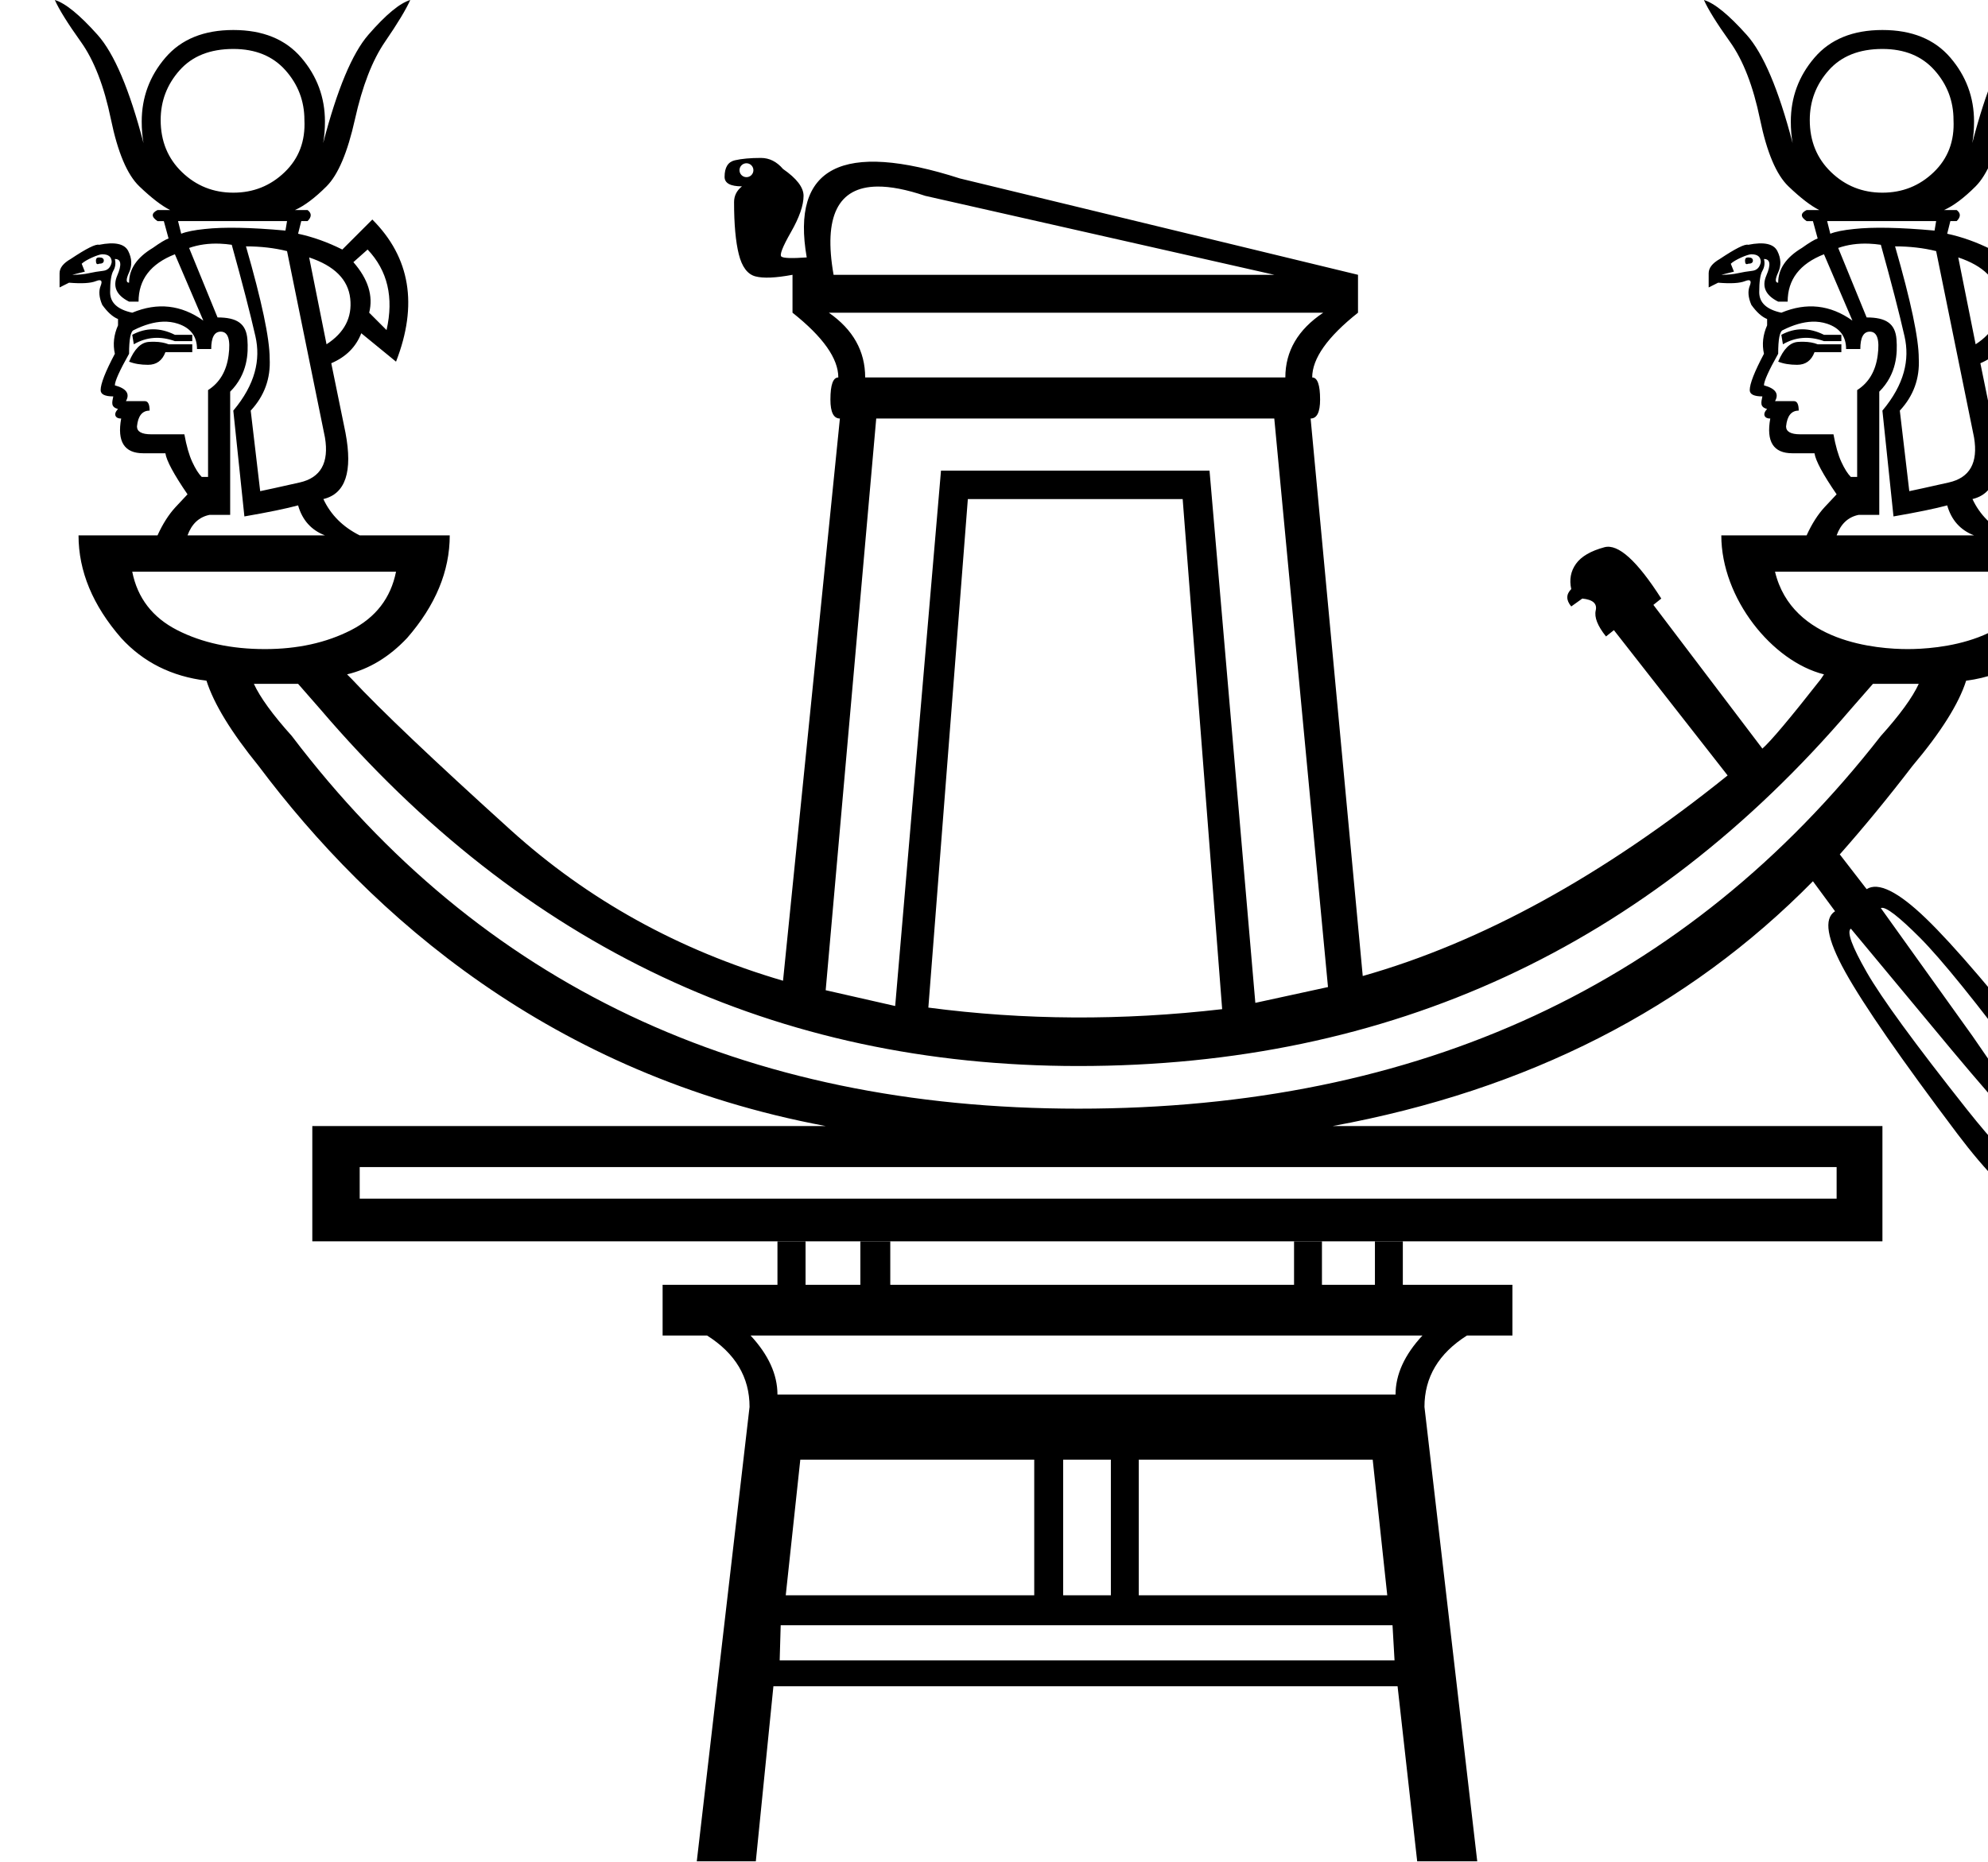
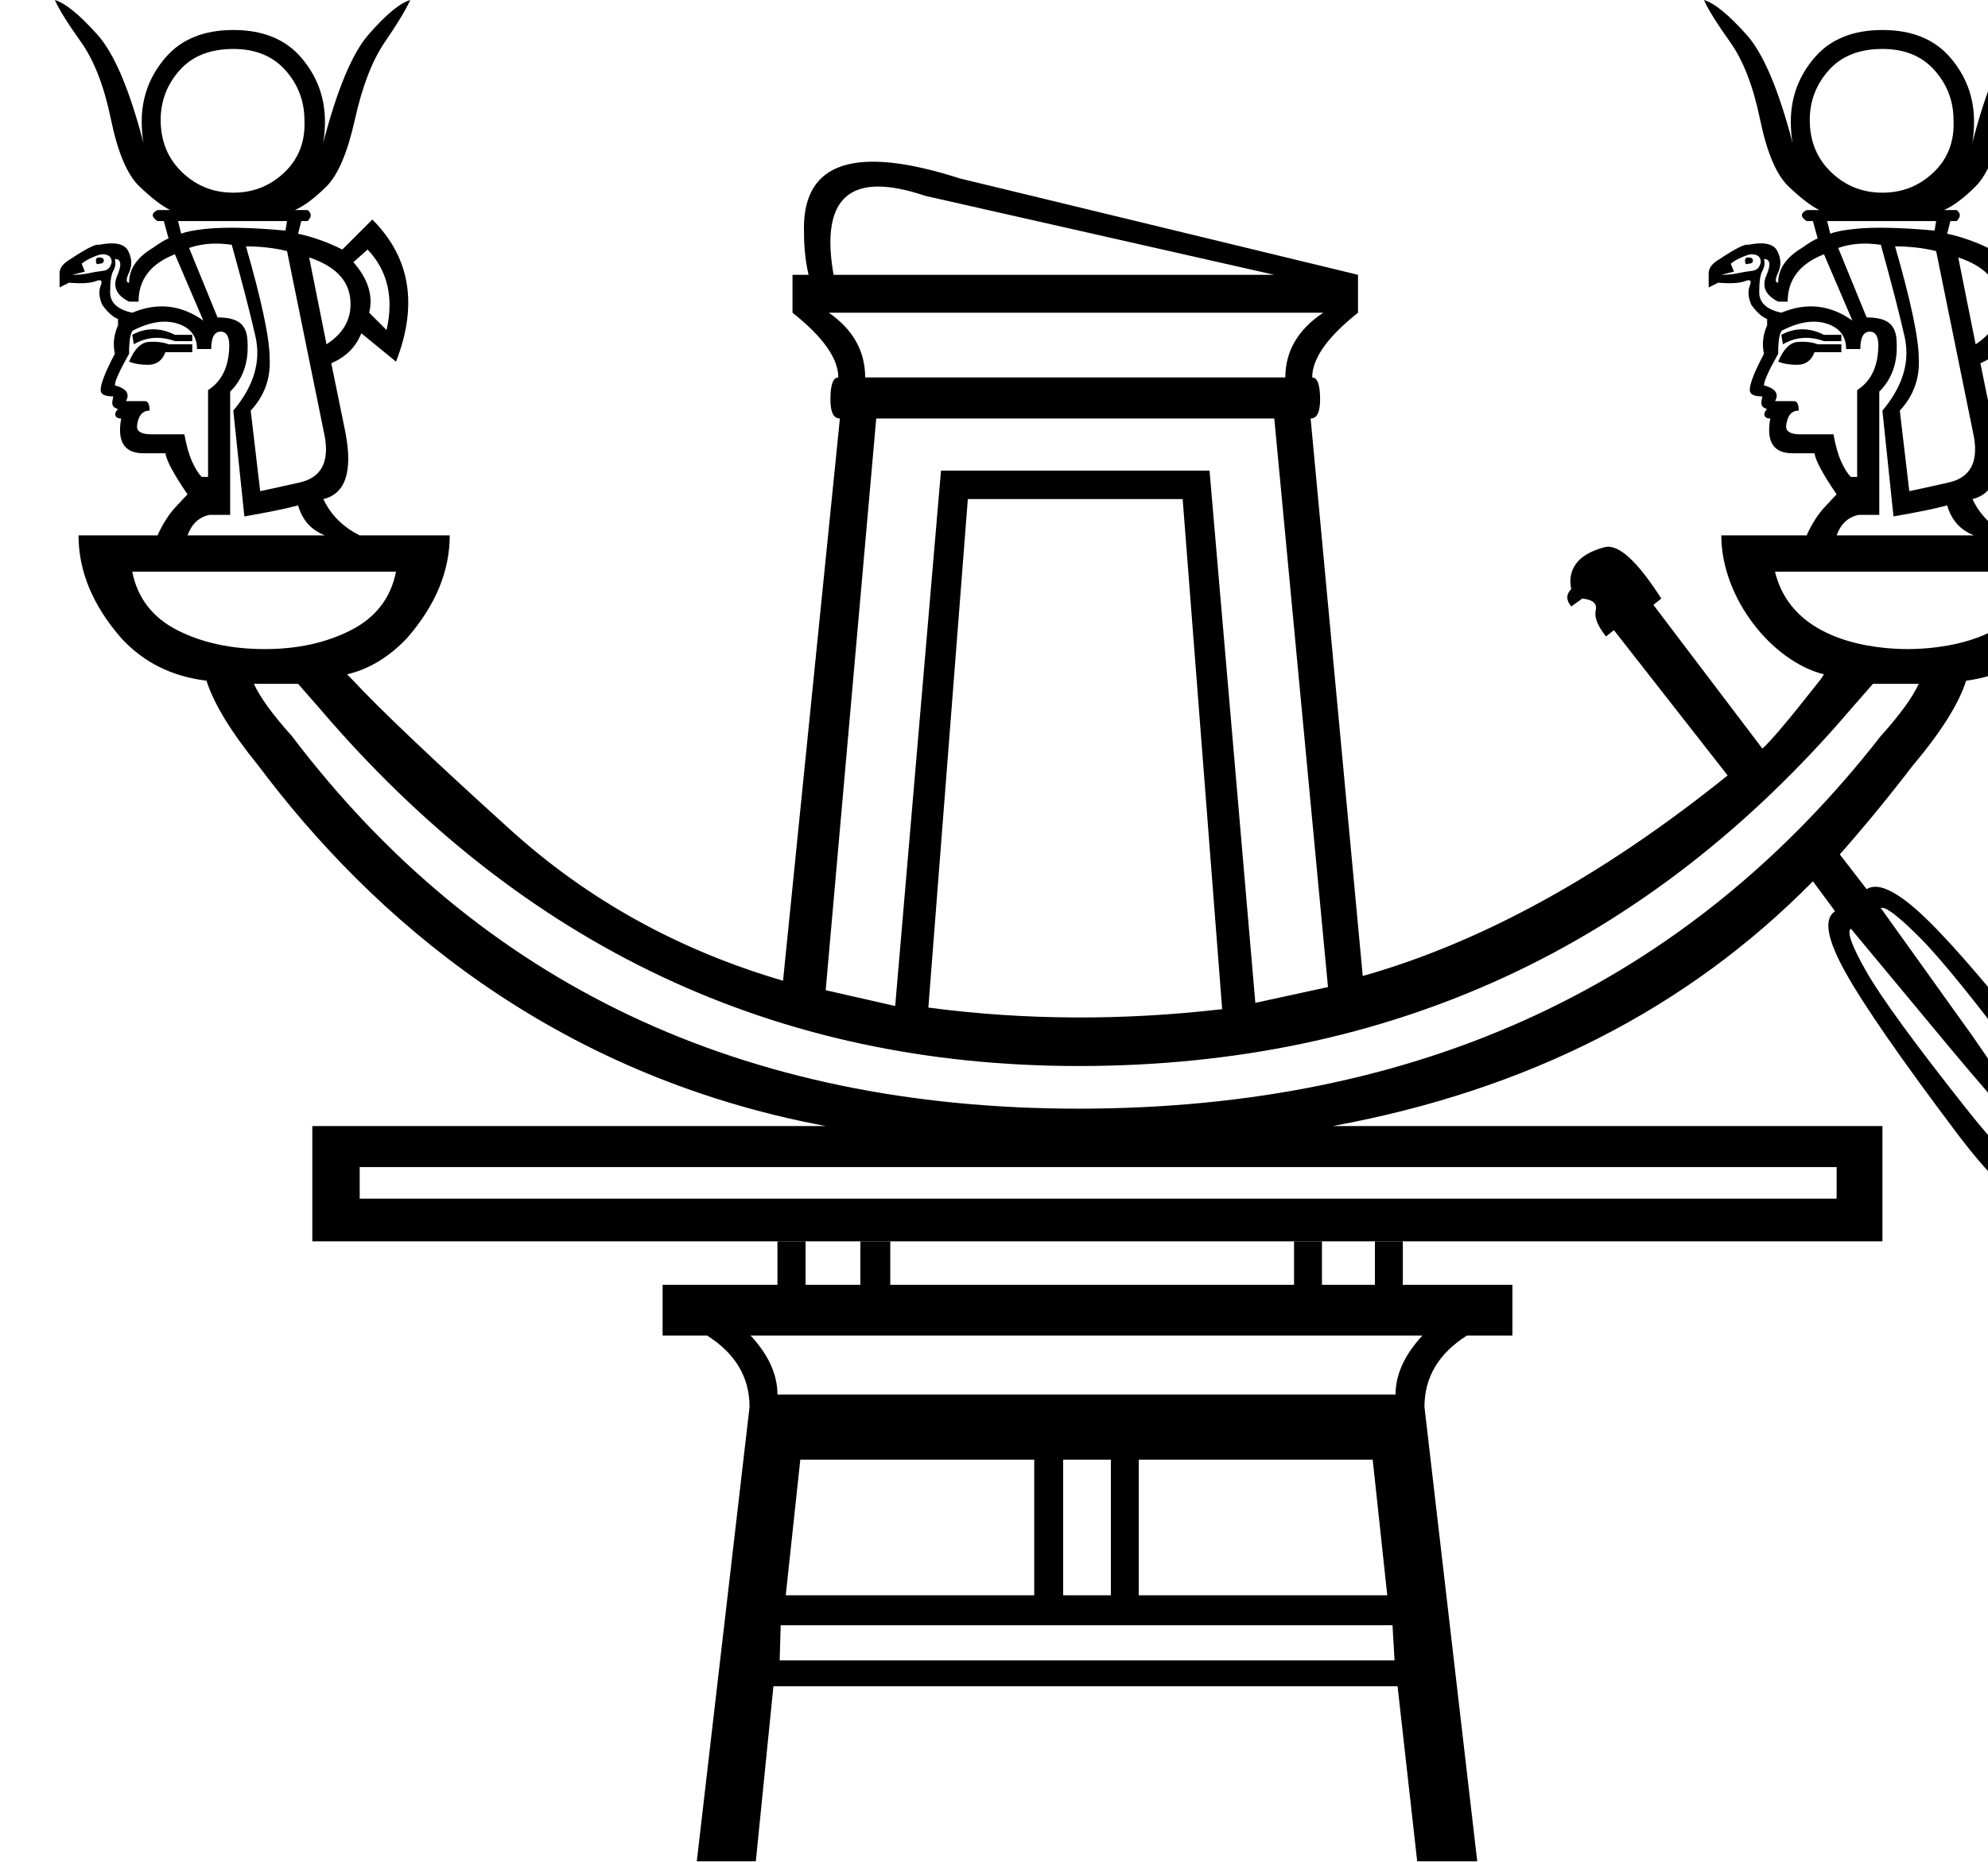
<svg xmlns="http://www.w3.org/2000/svg" width="1067.853" height="1000" version="1.1" id="svg410">
  <defs id="defs414" />
  <path id="path408" style="fill:#000000;stroke:none;stroke-width:1" d="m 417.611,666.906 v 23.35 h -61.689 v 27.26 h 23.895 c 15.199,9.638 22.807,22.397 22.807,38.338 L 374.277,1000 h 31.713 l 9.447,-94.053 H 750.705 L 761.24,1000 h 32.256 L 765.148,755.854 c 0,-15.94 7.61,-28.7 22.809,-38.338 h 24.436 V 690.256 H 753.529 v -23.35 h -14.988 v 23.35 h -28.455 v -23.35 h -14.988 v 23.35 H 478.213 v -23.35 h -16.074 v 23.35 h -29.432 v -23.35 z m -14.445,50.609 H 764.062 c -9.639,10.38 -14.443,20.962 -14.443,31.713 H 417.611 c 0,-10.751 -4.807,-21.333 -14.445,-31.713 z m 26.717,66.686 h 125.656 v 72.873 H 422.062 Z m 141.188,0 h 25.631 v 72.873 h -25.631 z m 40.619,0 H 737.346 l 7.82,72.873 H 611.689 Z m -192.342,88.947 h 328.643 l 1.086,18.898 H 418.803 Z" />
-   <path id="path1" style="fill:#000000;stroke:none;stroke-width:1" d="M 29.455,-6.1693748e-7 C 31.718,5.091 36.384,12.586 43.455,22.485 c 7.071,9.899 12.445,23.758 16.122,41.576 3.677,17.818 8.767,29.838 15.272,36.06 6.505,6.222 12.02,10.465 16.545,12.727 h -6.788 c -3.394,1.697 -3.394,3.677 0,5.94 h 3.394 l 2.545,9.333 c -1.697,0.566 -4.525,2.263 -8.485,5.092 -8.485,5.091 -12.727,11.312 -12.727,18.666 -1.697,-2e-5 -1.697,-1.838 0,-5.515 1.697,-3.677 1.555,-7.494 -0.425,-11.453 -1.98,-3.96 -7.212,-5.091 -15.697,-3.394 -1.697,-0.566 -6.788,1.98 -15.272,7.637 -3.96,2.263 -5.94,4.807 -5.94,7.636 v 7.637 l 5.092,-2.546 c 6.788,0.566 11.595,0.283 14.423,-0.848 2.828,-1.131 3.678,-0.283 2.546,2.545 -1.131,2.828 -0.849,6.222 0.848,10.182 2.828,3.96 5.657,6.506 8.485,7.637 v 3.393 c -2.263,5.091 -2.829,10.183 -1.697,15.274 -5.091,9.616 -7.636,16.121 -7.636,19.515 0,2.263 2.262,3.393 6.788,3.393 -0.663,3.315 -1.461,5.64 2.545,6.788 -2.864,2.864 -1.223,5.25 1.697,5.092 -2.263,12.444 1.696,18.667 11.878,18.667 h 11.879 c 0.566,3.96 4.526,11.313 11.879,22.06 -0.566,0.566 -2.688,2.828 -6.364,6.788 -3.677,3.96 -6.929,9.05 -9.757,15.272 H 42.183 c 0,19.232 7.637,37.616 22.909,55.151 11.879,13.01 27.151,20.647 45.817,22.909 3.96,12.444 13.294,27.718 28.001,45.819 60.562,80.749 157.197,165.869 304.604,193.453 H 167.757 v 61.939 h 843.39 V 604.967 H 715.876 C 820.522,585.735 906.502,541.896 973.815,473.452 l 11.878,16.122 c -6.222,3.96 -4.384,14.847 5.515,32.665 9.899,17.818 29.981,46.809 60.243,86.97 30.262,40.161 57.837,59.111 82.726,56.849 10.747,-21.495 0.566,-52.041 -30.545,-91.637 -31.111,-39.596 -54.161,-66.605 -69.151,-81.029 -14.99,-14.424 -25.596,-19.657 -31.819,-15.697 l -14.424,-18.667 c 13.01,-14.707 26.021,-30.545 39.031,-47.514 15.273,-18.101 24.888,-33.374 28.848,-45.819 45.571,-5.696 68.728,-48.922 68.728,-78.061 h -45.819 c -9.05,-4.525 -15.555,-11.03 -19.515,-19.515 11.879,-2.828 15.839,-14.707 11.879,-35.636 l -7.637,-37.332 c 7.919,-3.394 13.292,-8.768 16.12,-16.122 l 18.667,15.272 c 11.879,-30.545 7.636,-55.998 -12.727,-76.362 l -16.12,16.12 c -7.919,-3.96 -15.838,-6.788 -23.757,-8.485 l 1.696,-6.788 h 3.394 c 2.263,-2.263 2.263,-4.243 0,-5.94 h -6.788 c 5.091,-2.263 10.748,-6.505 16.97,-12.727 6.222,-6.222 11.313,-18.242 15.272,-36.06 3.959,-17.818 9.332,-31.677 16.12,-41.576 C 1099.389,12.586 1103.915,5.091 1106.177,-6.169374e-7 1100.521,1.697 1093.026,7.919 1083.693,18.667 c -8.713,10.034 -16.81,29.435 -24.291,58.203 0.639,-3.526 0.957,-7.372 0.957,-11.537 0,-13.01 -4.242,-24.465 -12.727,-34.364 -8.485,-9.899 -20.646,-14.848 -36.484,-14.848 -15.838,0 -28,4.949 -36.484,14.848 -8.485,9.899 -12.727,21.354 -12.727,34.364 0,4.174 0.321,8.028 0.963,11.56 C 955.398,48.112 947.158,28.703 938.178,18.667 928.562,7.919 920.925,1.697 915.269,-6.169374e-7 917.532,5.091 922.198,12.586 929.269,22.485 c 7.071,9.899 12.445,23.758 16.122,41.576 3.677,17.818 8.767,29.838 15.272,36.06 6.505,6.222 12.02,10.465 16.545,12.727 h -6.788 c -3.394,1.697 -3.394,3.677 0,5.94 h 3.394 l 2.545,9.333 c -1.697,0.566 -4.525,2.263 -8.485,5.092 -8.485,5.091 -12.727,11.312 -12.727,18.666 -1.697,-2e-5 -1.697,-1.838 0,-5.515 1.697,-3.677 1.555,-7.494 -0.425,-11.453 -1.98,-3.96 -7.212,-5.091 -15.697,-3.394 -1.697,-0.566 -6.788,1.98 -15.272,7.637 -3.96,2.263 -5.94,4.807 -5.94,7.636 v 7.637 l 5.092,-2.546 c 6.788,0.566 11.595,0.283 14.423,-0.848 2.828,-1.131 3.678,-0.283 2.546,2.545 -1.131,2.828 -0.849,6.222 0.848,10.182 2.828,3.96 5.657,6.506 8.485,7.637 v 3.393 c -2.263,5.091 -2.829,10.183 -1.697,15.274 -5.091,9.616 -7.636,16.121 -7.636,19.515 0,2.263 2.262,3.393 6.788,3.393 -0.663,3.315 -1.461,5.64 2.545,6.788 -2.864,2.864 -1.223,5.25 1.697,5.092 -2.263,12.444 1.696,18.667 11.878,18.667 h 11.879 c 0.566,3.96 4.526,11.313 11.879,22.06 -0.566,0.566 -2.688,2.828 -6.364,6.788 -3.677,3.96 -6.929,9.05 -9.757,15.272 h -45.819 c 0,33.797 27.265,67.696 55.153,74.667 l -1.697,2.545 c -16.404,20.929 -26.869,33.373 -31.394,37.332 l -58.546,-77.211 4.242,-3.394 c -13.01,-20.364 -23.191,-29.555 -30.545,-27.575 -7.353,1.98 -12.444,4.95 -15.272,8.909 -2.828,3.96 -3.676,8.484 -2.545,13.575 -2.828,2.828 -2.828,5.939 0,9.333 l 5.938,-4.242 c 5.657,0.566 8.061,2.688 7.212,6.364 -0.849,3.677 0.99,8.343 5.515,14 l 4.242,-3.394 61.091,78.061 c -66.747,53.737 -132.08,89.656 -195.999,107.757 L 703.998,224.848 c 3.394,0 5.09,-3.394 5.09,-10.182 0,-7.919 -1.414,-11.879 -4.242,-11.879 0,-10.182 8.202,-21.777 24.606,-34.787 V 147.636 L 515.635,95.878 c -63.353,-20.364 -90.788,-6.222 -82.303,42.424 -7.919,0.566 -12.444,0.424 -13.575,-0.425 -1.131,-0.848 0.565,-5.231 5.09,-13.151 4.525,-7.919 6.788,-14.424 6.788,-19.515 0,-4.525 -3.676,-9.334 -11.03,-14.424 -3.394,-3.96 -7.353,-5.94 -11.878,-5.94 -5.657,0 -10.324,0.424 -14.001,1.273 -3.677,0.848 -5.515,3.819 -5.515,8.909 0,3.394 3.112,5.09 9.334,5.09 -2.828,2.263 -4.242,5.091 -4.242,8.485 0,11.879 0.848,21.212 2.545,28 1.697,6.788 4.667,10.748 8.909,11.879 4.242,1.131 10.889,0.849 19.939,-0.848 v 20.363 c 16.404,13.01 24.605,24.605 24.605,34.787 -2.828,0 -4.242,3.96 -4.242,11.879 0,6.788 1.698,10.182 5.092,10.182 L 420.605,526.906 C 364.605,510.502 315.818,483.492 274.242,445.876 232.667,408.26 204.242,381.251 188.97,364.847 l -2.545,-2.545 c 11.879,-2.828 22.626,-9.334 32.242,-19.516 15.273,-17.535 22.909,-35.919 22.909,-55.151 h -48.364 c -9.05,-4.525 -15.555,-11.03 -19.515,-19.515 11.879,-2.828 15.839,-14.707 11.879,-35.636 l -7.637,-37.332 c 7.919,-3.394 13.292,-8.768 16.12,-16.122 l 18.667,15.272 c 11.879,-30.545 7.636,-55.998 -12.727,-76.362 l -16.12,16.12 c -7.919,-3.96 -15.838,-6.788 -23.757,-8.485 l 1.696,-6.788 h 3.394 c 2.263,-2.263 2.263,-4.243 0,-5.94 h -6.788 c 5.091,-2.263 10.747,-6.505 16.97,-12.727 6.222,-6.222 11.313,-18.242 15.272,-36.06 3.96,-17.818 9.333,-31.677 16.12,-41.576 C 213.575,12.586 218.101,5.091 220.364,-6.1693743e-7 214.707,1.697 207.212,7.919 197.879,18.667 c -8.713,10.034 -16.81,29.435 -24.291,58.203 0.639,-3.526 0.957,-7.372 0.957,-11.537 0,-13.01 -4.242,-24.465 -12.727,-34.364 -8.485,-9.899 -20.646,-14.848 -36.484,-14.848 -15.838,0 -28,4.949 -36.484,14.848 -8.485,9.899 -12.727,21.354 -12.727,34.364 0,4.174 0.321,8.028 0.963,11.56 C 69.584,48.112 61.345,28.703 52.365,18.667 42.748,7.919 35.112,1.697 29.455,-6.1693748e-7 Z M 125.333,26.302 c 11.879,0 21.212,3.818 28,11.455 6.788,7.636 10.182,16.545 10.182,26.727 0.566,11.313 -2.969,20.647 -10.605,28.001 -7.636,7.354 -16.829,11.03 -27.576,11.03 -10.747,0 -19.939,-3.676 -27.575,-11.03 C 90.122,85.131 86.304,75.797 86.304,64.484 c 0,-10.182 3.394,-19.091 10.182,-26.727 6.788,-7.636 16.403,-11.455 28.848,-11.455 z m 885.814,0 c 11.879,0 21.212,3.818 28,11.455 6.788,7.636 10.182,16.545 10.182,26.727 0.566,11.313 -2.969,20.647 -10.605,28.001 -7.636,7.354 -16.829,11.03 -27.576,11.03 -10.747,0 -19.939,-3.676 -27.575,-11.03 -7.636,-7.353 -11.455,-16.688 -11.455,-28.001 0,-10.182 3.394,-19.091 10.182,-26.727 6.788,-7.636 16.403,-11.455 28.848,-11.455 z M 400.956,87.711 c 2.063,-1.8e-4 3.736,1.672 3.736,3.736 -5.4e-4,2.063 -1.673,3.735 -3.736,3.734 -2.063,1.8e-4 -3.735,-1.672 -3.736,-3.734 -1.8e-4,-2.063 1.672,-3.736 3.736,-3.736 z m 70.346,12.516 c 7.071,-0.071 15.626,1.591 25.667,4.985 l 187.514,42.424 H 447.756 c -5.515,-31.394 2.333,-47.197 23.545,-47.409 z M 95.637,118.787 h 58.546 l -0.849,5.09 c -18.667,-1.697 -33.09,-1.979 -43.272,-0.848 -5.657,0.566 -9.899,1.414 -12.727,2.545 z m 885.814,0 h 58.546 l -0.849,5.09 c -18.667,-1.697 -33.09,-1.979 -43.272,-0.848 -5.657,0.566 -9.899,1.414 -12.727,2.545 z m -863.24,12.131 c 2.029,0.083 4.12,0.281 6.276,0.597 5.657,20.364 9.899,36.767 12.727,49.212 2.828,12.444 -0.015,25.738 -11.894,39.879 l 5.954,56.849 c 13.01,-2.263 22.627,-4.243 28.849,-5.94 2.263,7.919 7.07,13.292 14.423,16.12 h -73.817 c 2.263,-6.222 6.221,-9.899 11.878,-11.03 h 11.03 v -66.181 c 9.477,-9.477 9.783,-20.788 9.255,-28.035 -0.626,-8.594 -5.65,-11.844 -16.042,-11.844 l -15.272,-37.332 c 5.024,-1.758 10.548,-2.543 16.634,-2.294 z m 885.814,0 c 2.029,0.083 4.12,0.281 6.276,0.597 5.657,20.364 9.899,36.767 12.727,49.212 2.828,12.444 -0.015,25.738 -11.894,39.879 l 5.954,56.849 c 13.01,-2.263 22.627,-4.243 28.849,-5.94 2.263,7.919 7.07,13.292 14.423,16.12 h -73.817 c 2.263,-6.222 6.221,-9.899 11.878,-11.03 h 11.03 v -66.181 c 9.477,-9.477 9.783,-20.788 9.255,-28.035 -0.626,-8.594 -5.651,-11.844 -16.042,-11.844 l -15.272,-37.332 c 5.024,-1.758 10.548,-2.543 16.634,-2.294 z m -871.902,1.445 c 7.919,0 15.273,0.85 22.061,2.546 l 20.363,100.121 c 2.263,13.576 -2.262,21.636 -13.575,24.182 -11.313,2.545 -18.384,4.1 -21.212,4.666 l -5.09,-43.272 c 7.354,-7.919 10.746,-17.252 10.181,-28 0,-10.747 -4.242,-30.829 -12.727,-60.243 z m 885.814,0 c 7.919,0 15.274,0.85 22.061,2.546 l 20.363,100.121 c 2.263,13.576 -2.262,21.636 -13.575,24.182 -11.313,2.545 -18.384,4.1 -21.212,4.666 l -5.09,-43.272 c 7.354,-7.919 10.746,-17.252 10.181,-28 0,-10.747 -4.242,-30.829 -12.727,-60.243 z m -820.48,1.697 c 10.747,11.313 14.142,25.737 10.182,43.272 l -9.334,-9.333 c 2.263,-9.05 -0.564,-18.101 -8.484,-27.152 z m 885.814,0 c 10.748,11.313 14.142,25.737 10.182,43.272 l -9.334,-9.333 c 2.263,-9.05 -0.564,-18.101 -8.483,-27.152 z M 54.91,136.605 c 3.394,0 5.09,1.414 5.09,4.242 -0.566,2.828 -2.12,4.384 -4.666,4.667 -2.545,0.283 -5.091,0.707 -7.637,1.273 -2.545,0.566 -5.516,0.849 -8.909,0.849 l 6.789,-1.697 -1.697,-4.242 c 2.04,-2.044 9.011,-5.092 11.03,-5.092 z m 39.03,0 15.274,35.636 c -11.879,-8.485 -24.606,-9.899 -38.182,-4.242 -7.919,-1.697 -11.879,-5.373 -11.879,-11.03 0,-5.657 0.566,-9.475 1.697,-11.455 1.131,-1.98 1.414,-4.1 0.848,-6.363 3.394,0 3.818,2.969 1.273,8.908 -2.545,5.939 -0.424,10.606 6.364,14 h 5.09 c 0,-11.879 6.505,-20.364 19.515,-25.454 z m 846.784,0 c 3.394,0 5.09,1.414 5.09,4.242 -0.566,2.828 -2.12,4.384 -4.666,4.667 -2.545,0.283 -5.091,0.707 -7.637,1.273 -2.545,0.566 -5.516,0.849 -8.909,0.849 l 6.789,-1.697 -1.697,-4.242 c 2.04,-2.044 9.011,-5.092 11.03,-5.092 z m 39.03,0 15.274,35.636 c -11.879,-8.485 -24.606,-9.899 -38.182,-4.242 -7.919,-1.697 -11.879,-5.373 -11.879,-11.03 0,-5.657 0.566,-9.475 1.697,-11.455 1.131,-1.98 1.414,-4.1 0.848,-6.363 3.394,0 3.818,2.969 1.273,8.908 -2.545,5.939 -0.424,10.606 6.364,14 h 5.09 c 0,-11.879 6.505,-20.364 19.515,-25.454 z m -926.54,1.697 c -1.131,0 -1.697,0.566 -1.697,1.697 0,1.697 0.566,2.263 1.697,1.697 1.697,0 2.545,-0.566 2.545,-1.697 0,-1.131 -0.848,-1.697 -2.545,-1.697 z m 112.848,0 c 13.576,4.525 20.93,11.88 22.061,22.061 1.131,10.182 -3.111,18.383 -12.727,24.605 z m 772.966,0 c -1.131,0 -1.697,0.566 -1.697,1.697 0,1.697 0.566,2.263 1.697,1.697 1.697,0 2.545,-0.566 2.545,-1.697 0,-1.131 -0.848,-1.697 -2.545,-1.697 z m 112.848,0 c 13.576,4.525 20.93,11.88 22.061,22.061 1.131,10.182 -3.111,18.383 -12.727,24.605 z M 445.211,167.999 H 710.785 c -13.576,9.05 -20.364,20.646 -20.364,34.787 H 464.726 c 0,-14.141 -6.505,-25.737 -19.515,-34.787 z m -357.688,4.826 c 2.864,-0.106 5.568,0.265 8.114,1.114 6.788,2.263 10.182,6.787 10.182,13.575 h 7.637 c 0,-6.222 1.696,-9.333 5.09,-9.333 3.96,0 5.374,4.242 4.242,12.727 -1.131,8.485 -4.808,14.707 -11.03,18.667 v 46.666 h -3.394 c -1.697,-1.697 -3.393,-4.385 -5.09,-8.061 -1.697,-3.677 -3.111,-8.626 -4.242,-14.848 H 81.212 c -5.091,0 -7.636,-1.414 -7.636,-4.242 0.566,-5.657 2.828,-8.485 6.788,-8.485 0,-3.394 -0.848,-5.092 -2.545,-5.092 H 67.637 c 2.263,-3.96 0.283,-6.788 -5.94,-8.485 0,-2.263 2.546,-7.918 7.637,-16.968 0,-7.919 0.848,-12.163 2.545,-12.729 5.657,-2.828 10.871,-4.33 15.644,-4.507 z m 885.814,0 c 2.864,-0.106 5.568,0.265 8.114,1.114 6.788,2.263 10.182,6.787 10.182,13.575 h 7.637 c 0,-6.222 1.696,-9.333 5.09,-9.333 3.96,0 5.374,4.242 4.242,12.727 -1.131,8.485 -4.808,14.707 -11.03,18.667 v 46.666 h -3.394 c -1.697,-1.697 -3.393,-4.385 -5.09,-8.061 -1.697,-3.677 -3.111,-8.626 -4.242,-14.848 H 967.026 c -5.091,0 -7.636,-1.414 -7.636,-4.242 0.566,-5.657 2.828,-8.485 6.788,-8.485 0,-3.394 -0.848,-5.092 -2.545,-5.092 H 953.451 c 2.263,-3.96 0.283,-6.788 -5.94,-8.485 0,-2.263 2.546,-7.918 7.637,-16.968 0,-7.919 0.848,-12.163 2.545,-12.729 5.657,-2.828 10.871,-4.33 15.644,-4.507 z m -891.063,4.083 c -3.818,0 -7.566,0.99 -11.242,2.97 l 0.848,5.09 c 6.788,-3.96 14.141,-4.525 22.06,-1.697 h 9.334 v -3.393 H 93.939 C 89.98,177.899 86.092,176.908 82.274,176.908 Z m 885.814,0 c -3.818,0 -7.566,0.99 -11.242,2.97 l 0.848,5.09 c 6.788,-3.96 14.141,-4.525 22.06,-1.697 h 9.334 v -3.393 h -9.334 c -3.96,-1.98 -7.847,-2.97 -11.666,-2.97 z m -885.099,6.708 c -0.972,-0.018 -1.989,0.009 -3.049,0.079 -4.242,0.283 -7.777,3.818 -10.605,10.605 2.828,1.131 6.222,1.697 10.182,1.697 4.525,0 7.636,-2.262 9.333,-6.788 h 14.424 v -4.242 H 90.546 c -2.121,-0.848 -4.641,-1.299 -7.557,-1.352 z m 885.814,0 c -0.972,-0.018 -1.989,0.009 -3.049,0.079 -4.242,0.283 -7.777,3.818 -10.605,10.605 2.828,1.131 6.222,1.697 10.182,1.697 4.525,0 7.636,-2.262 9.333,-6.788 h 14.424 v -4.242 h -12.727 c -2.121,-0.848 -4.641,-1.299 -7.557,-1.352 z m -498.137,41.231 h 213.816 l 28.849,305.453 -39.03,8.485 L 649.695,252.847 H 505.453 l -24.605,287.634 -37.334,-8.485 z m 49.212,43.272 h 115.393 l 21.212,274.059 c -53.737,6.222 -106.343,5.94 -157.817,-0.848 z M 71.031,307.15 H 212.727 c -2.828,14.141 -10.889,24.605 -24.182,31.393 -13.293,6.788 -28.707,10.182 -46.242,10.182 -18.101,0 -33.798,-3.394 -47.091,-10.182 -13.293,-6.788 -21.352,-17.251 -24.181,-31.393 z m 882.419,0 h 141.697 c -7.707,38.536 -55.528,41.575 -70.424,41.575 -16.08,0 -62.11,-3.395 -71.273,-41.575 z m -817.087,60.242 h 23.759 l 11.878,13.575 c 109.171,127.838 244.928,191.758 407.271,191.758 167.433,0 305.735,-63.92 414.907,-191.758 l 11.879,-13.575 h 24.605 c -3.394,7.354 -10.181,16.687 -20.363,28 C 906.219,528.886 762.543,595.633 579.271,595.633 c -180.444,0 -321.291,-66.747 -422.543,-200.241 -10.182,-11.313 -16.97,-20.646 -20.364,-28 z m 894.723,136.182 c 11.596,11.596 30.687,35.211 57.273,70.847 26.586,35.636 38.464,61.374 35.635,77.213 -16.97,-1.697 -39.454,-20.223 -67.454,-55.576 -28,-35.353 -45.96,-59.96 -53.879,-73.818 -7.919,-13.858 -10.747,-21.636 -8.485,-23.333 l 54.303,65.333 c 28.988,34.673 44.682,51.35 46.83,49.961 2.148,-1.389 -10.346,-20.83 -35.8,-57.598 l -49.212,-68.726 c 2.493,-1.247 10.52,5.43 20.787,15.697 z M 193.212,627.027 H 986.542 V 643.996 H 193.212 Z" />
+   <path id="path1" style="fill:#000000;stroke:none;stroke-width:1" d="m 29.455,0 c 2.263,5.091 6.929,12.585 14,22.484 7.071,9.899 12.444,23.758 16.121,41.576 3.677,17.818 8.768,29.838 15.273,36.061 6.505,6.222 12.02,10.464 16.545,12.727 h -6.787 c -3.394,1.697 -3.394,3.677 0,5.939 h 3.395 l 2.545,9.334 c -1.697,0.566 -4.527,2.262 -8.486,5.09 -8.485,5.091 -12.727,11.312 -12.727,18.666 -1.697,-2e-5 -1.697,-1.837 0,-5.514 1.697,-3.677 1.556,-7.496 -0.424,-11.455 -1.98,-3.96 -7.212,-5.091 -15.697,-3.395 -1.697,-0.566 -6.789,1.982 -15.273,7.639 C 33.98,141.415 32,143.959 32,146.787 v 7.637 l 5.092,-2.547 c 6.788,0.566 11.596,0.284 14.424,-0.848 2.828,-1.131 3.678,-0.283 2.547,2.545 -1.131,2.828 -0.849,6.222 0.848,10.182 2.828,3.96 5.656,6.505 8.484,7.637 v 3.395 c -2.263,5.091 -2.829,10.183 -1.697,15.273 -5.091,9.616 -7.635,16.12 -7.635,19.514 0,2.263 2.262,3.395 6.787,3.395 -0.663,3.315 -1.461,5.639 2.545,6.787 -2.864,2.864 -1.223,5.25 1.697,5.092 -2.263,12.444 1.697,18.666 11.879,18.666 h 11.879 c 0.566,3.96 4.525,11.313 11.879,22.061 -0.566,0.566 -2.689,2.828 -6.365,6.787 -3.677,3.96 -6.928,9.051 -9.756,15.273 H 42.182 c 0,19.232 7.638,37.615 22.91,55.15 11.879,13.01 27.15,20.648 45.816,22.91 3.96,12.444 13.295,27.717 28.002,45.818 60.562,80.749 157.196,165.868 304.604,193.453 H 167.758 v 61.939 H 1011.146 V 604.967 H 715.875 C 820.521,585.735 906.502,541.897 973.814,473.453 l 11.879,16.121 c -6.222,3.96 -4.385,14.848 5.514,32.666 9.899,17.818 29.982,46.807 60.244,86.969 30.262,40.161 57.838,59.112 82.727,56.85 10.747,-21.495 0.566,-52.043 -30.545,-91.639 -31.111,-39.596 -54.162,-66.603 -69.152,-81.027 -14.99,-14.424 -25.596,-19.657 -31.818,-15.697 l -14.424,-18.668 c 13.01,-14.707 26.021,-30.544 39.031,-47.514 15.273,-18.101 24.888,-33.374 28.848,-45.818 45.571,-5.696 68.727,-48.922 68.727,-78.061 h -45.818 c -9.05,-4.525 -15.554,-11.031 -19.514,-19.516 11.879,-2.828 15.838,-14.708 11.879,-35.637 l -7.637,-37.332 c 7.919,-3.394 13.291,-8.768 16.119,-16.121 l 18.668,15.271 c 11.879,-30.545 7.635,-55.998 -12.729,-76.361 l -16.119,16.121 c -7.919,-3.96 -15.839,-6.789 -23.758,-8.486 l 1.695,-6.787 h 3.394 c 2.263,-2.263 2.263,-4.242 0,-5.939 h -6.787 c 5.091,-2.263 10.746,-6.504 16.969,-12.727 6.222,-6.222 11.314,-18.242 15.274,-36.061 3.959,-17.818 9.333,-31.677 16.121,-41.576 C 1099.389,12.585 1103.915,5.091 1106.178,0 c -5.657,1.697 -13.151,7.919 -22.484,18.666 -8.713,10.034 -16.812,29.435 -24.293,58.203 0.639,-3.526 0.959,-7.37 0.959,-11.535 0,-13.01 -4.244,-24.466 -12.729,-34.365 -8.485,-9.899 -20.646,-14.848 -36.484,-14.848 -15.838,0 -28,4.949 -36.484,14.848 -8.485,9.899 -12.727,21.355 -12.727,34.365 0,4.174 0.321,8.026 0.963,11.559 C 955.398,48.111 947.158,28.702 938.178,18.666 928.562,7.919 920.926,1.697 915.27,0 c 2.263,5.091 6.929,12.585 14,22.484 7.071,9.899 12.444,23.758 16.121,41.576 3.677,17.818 8.767,29.838 15.271,36.061 6.505,6.222 12.02,10.464 16.545,12.727 h -6.787 c -3.394,1.697 -3.394,3.677 0,5.939 h 3.395 l 2.545,9.334 c -1.697,0.566 -4.525,2.262 -8.484,5.09 -8.485,5.091 -12.727,11.312 -12.727,18.666 -1.697,-2e-5 -1.697,-1.837 0,-5.514 1.697,-3.677 1.554,-7.496 -0.426,-11.455 -1.98,-3.96 -7.212,-5.091 -15.697,-3.395 -1.697,-0.566 -6.787,1.982 -15.271,7.639 -3.96,2.263 -5.939,4.806 -5.939,7.635 v 7.637 l 5.092,-2.547 c 6.788,0.566 11.594,0.284 14.422,-0.848 2.828,-1.131 3.678,-0.283 2.547,2.545 -1.131,2.828 -0.849,6.222 0.848,10.182 2.828,3.96 5.658,6.505 8.486,7.637 v 3.395 c -2.263,5.091 -2.829,10.183 -1.697,15.273 -5.091,9.616 -7.637,16.12 -7.637,19.514 0,2.263 2.262,3.395 6.787,3.395 -0.663,3.315 -1.459,5.639 2.547,6.787 -2.864,2.864 -1.223,5.25 1.697,5.092 -2.263,12.444 1.695,18.666 11.877,18.666 h 11.879 c 0.566,3.96 4.525,11.313 11.879,22.061 -0.566,0.566 -2.687,2.828 -6.363,6.787 -3.677,3.96 -6.93,9.051 -9.758,15.273 h -45.818 c 0,33.797 27.265,67.696 55.152,74.668 l -1.697,2.545 c -16.404,20.929 -26.869,33.372 -31.395,37.332 l -58.545,-77.211 4.242,-3.395 c -13.01,-20.364 -23.191,-29.556 -30.545,-27.576 -7.353,1.98 -12.443,4.951 -15.271,8.91 -2.828,3.96 -3.676,8.483 -2.545,13.574 -2.828,2.828 -2.828,5.94 0,9.334 l 5.938,-4.242 c 5.657,0.566 8.061,2.687 7.213,6.363 -0.849,3.677 0.988,8.343 5.514,14 l 4.242,-3.395 61.092,78.061 c -66.747,53.737 -132.079,89.657 -195.998,107.758 l -28,-299.514 c 3.394,0 5.09,-3.394 5.09,-10.182 0,-7.919 -1.414,-11.879 -4.242,-11.879 0,-10.182 8.203,-21.777 24.607,-34.787 V 147.637 L 515.635,95.879 c -55.871,-17.958 -83.806,-9.081 -83.806,26.631 0,8.658 0.519,16.866 2.499,25.126 l -8.631,4.6e-4 V 168 c 16.404,13.01 24.604,24.605 24.604,34.787 -2.828,0 -4.242,3.96 -4.242,11.879 0,6.788 1.698,10.182 5.092,10.182 l -30.545,302.059 c -56,-16.404 -104.788,-43.413 -146.363,-81.029 -41.576,-37.616 -70.001,-64.625 -85.273,-81.029 l -2.545,-2.545 c 11.879,-2.828 22.626,-9.336 32.242,-19.518 15.273,-17.535 22.91,-35.918 22.91,-55.15 h -48.363 c -9.05,-4.525 -15.556,-11.031 -19.516,-19.516 11.879,-2.828 15.838,-14.708 11.879,-35.637 l -7.637,-37.332 c 7.919,-3.394 13.293,-8.768 16.121,-16.121 l 18.666,15.271 C 224.605,163.755 220.364,138.303 200,117.939 l -16.121,16.121 c -7.919,-3.96 -15.839,-6.789 -23.758,-8.486 l 1.697,-6.787 h 3.395 c 2.263,-2.263 2.263,-4.242 0,-5.939 h -6.789 c 5.091,-2.263 10.749,-6.504 16.971,-12.727 6.222,-6.222 11.312,-18.242 15.271,-36.061 3.96,-17.818 9.333,-31.677 16.121,-41.576 C 213.575,12.585 218.101,5.091 220.363,0 c -5.657,1.697 -13.151,7.919 -22.484,18.666 -8.713,10.034 -16.81,29.435 -24.291,58.203 0.639,-3.526 0.957,-7.37 0.957,-11.535 0,-13.01 -4.242,-24.466 -12.727,-34.365 -8.485,-9.899 -20.646,-14.848 -36.484,-14.848 -15.838,0 -28,4.949 -36.484,14.848 -8.485,9.899 -12.729,21.355 -12.729,34.365 0,4.174 0.321,8.026 0.963,11.559 C 69.584,48.111 61.345,28.702 52.365,18.666 42.749,7.919 35.112,1.697 29.455,0 Z m 95.879,26.303 c 11.879,0 21.212,3.819 28,11.455 6.788,7.636 10.182,16.545 10.182,26.727 0.566,11.313 -2.969,20.647 -10.605,28 -7.636,7.354 -16.829,11.031 -27.576,11.031 -10.747,0 -19.94,-3.678 -27.576,-11.031 -7.636,-7.353 -11.453,-16.687 -11.453,-28 0,-10.182 3.394,-19.09 10.182,-26.727 6.788,-7.636 16.403,-11.455 28.848,-11.455 z m 885.813,0 c 11.879,0 21.212,3.819 28,11.455 6.788,7.636 10.182,16.545 10.182,26.727 0.566,11.313 -2.969,20.647 -10.605,28 -7.636,7.354 -16.829,11.031 -27.576,11.031 -10.747,0 -19.938,-3.678 -27.574,-11.031 -7.636,-7.353 -11.455,-16.687 -11.455,-28 0,-10.182 3.394,-19.09 10.182,-26.727 6.788,-7.636 16.403,-11.455 28.848,-11.455 z M 471.301,100.227 c 7.071,-0.071 15.628,1.592 25.668,4.986 l 187.514,42.424 H 447.756 c -5.515,-31.394 2.333,-47.198 23.545,-47.41 z M 95.637,118.787 h 58.545 l -0.848,5.09 c -18.667,-1.697 -33.092,-1.979 -43.273,-0.848 -5.657,0.566 -9.898,1.414 -12.727,2.545 z m 885.814,0 h 58.545 l -0.85,5.09 c -18.667,-1.697 -33.09,-1.979 -43.272,-0.848 -5.657,0.566 -9.9,1.414 -12.729,2.545 z m -863.242,12.131 c 2.029,0.083 4.121,0.28 6.277,0.596 5.657,20.364 9.898,36.768 12.727,49.213 2.828,12.444 -0.016,25.738 -11.895,39.879 l 5.955,56.848 c 13.01,-2.263 22.625,-4.242 28.848,-5.939 2.263,7.919 7.07,13.293 14.424,16.121 h -73.816 c 2.263,-6.222 6.22,-9.9 11.877,-11.031 h 11.031 v -66.18 c 9.477,-9.477 9.782,-20.788 9.254,-28.035 -0.626,-8.594 -5.651,-11.844 -16.043,-11.844 l -15.271,-37.334 c 5.024,-1.758 10.547,-2.542 16.633,-2.293 z m 885.814,0 c 2.029,0.083 4.12,0.28 6.275,0.596 5.657,20.364 9.898,36.768 12.727,49.213 2.828,12.444 -0.014,25.738 -11.893,39.879 l 5.953,56.848 c 13.01,-2.263 22.627,-4.242 28.85,-5.939 2.263,7.919 7.07,13.293 14.424,16.121 h -73.818 c 2.263,-6.222 6.222,-9.9 11.879,-11.031 h 11.029 v -66.18 c 9.477,-9.477 9.784,-20.788 9.256,-28.035 -0.626,-8.594 -5.651,-11.844 -16.043,-11.844 l -15.271,-37.334 c 5.024,-1.758 10.547,-2.542 16.633,-2.293 z m -871.902,1.445 c 7.919,0 15.273,0.848 22.061,2.545 l 20.363,100.121 c 2.263,13.576 -2.261,21.636 -13.574,24.182 -11.313,2.545 -18.385,4.1 -21.213,4.666 l -5.09,-43.271 c 7.354,-7.919 10.745,-17.253 10.18,-28 0,-10.747 -4.242,-30.828 -12.727,-60.242 z m 885.814,0 c 7.919,0 15.273,0.848 22.061,2.545 l 20.363,100.121 c 2.263,13.576 -2.263,21.636 -13.576,24.182 -11.313,2.545 -18.383,4.1 -21.211,4.666 l -5.092,-43.271 c 7.354,-7.919 10.747,-17.253 10.182,-28 0,-10.747 -4.242,-30.828 -12.727,-60.242 z m -820.48,1.697 c 10.747,11.313 14.141,25.736 10.182,43.271 L 198.303,168 c 2.263,-9.05 -0.565,-18.102 -8.484,-27.152 z m 885.813,0 c 10.748,11.313 14.141,25.736 10.182,43.271 L 1084.115,168 c 2.263,-9.05 -0.563,-18.102 -8.482,-27.152 z M 54.91,136.605 c 3.394,0 5.09,1.414 5.09,4.242 -0.566,2.828 -2.121,4.383 -4.666,4.666 -2.545,0.283 -5.091,0.708 -7.637,1.273 -2.545,0.566 -5.514,0.85 -8.908,0.85 l 6.787,-1.697 -1.697,-4.242 c 2.04,-2.044 9.012,-5.092 11.031,-5.092 z m 39.029,0 15.273,35.637 C 97.334,163.757 84.607,162.343 71.031,168 c -7.919,-1.697 -11.879,-5.375 -11.879,-11.031 0,-5.657 0.566,-9.475 1.697,-11.455 1.131,-1.98 1.413,-4.099 0.848,-6.361 3.394,0 3.819,2.969 1.273,8.908 -2.545,5.939 -0.425,10.604 6.363,13.998 h 5.09 c 0,-11.879 6.506,-20.362 19.516,-25.453 z m 846.783,0 c 3.394,0 5.092,1.414 5.092,4.242 -0.566,2.828 -2.121,4.383 -4.666,4.666 -2.545,0.283 -5.091,0.708 -7.637,1.273 -2.545,0.566 -5.516,0.85 -8.91,0.85 l 6.789,-1.697 -1.697,-4.242 c 2.04,-2.044 9.01,-5.092 11.029,-5.092 z m 39.031,0 15.273,35.637 C 983.149,163.757 970.421,162.343 956.846,168 c -7.919,-1.697 -11.881,-5.375 -11.881,-11.031 0,-5.657 0.566,-9.475 1.697,-11.455 1.131,-1.98 1.415,-4.099 0.85,-6.361 3.394,0 3.817,2.969 1.271,8.908 -2.545,5.939 -0.423,10.604 6.365,13.998 h 5.09 c 0,-11.879 6.506,-20.362 19.516,-25.453 z m -926.541,1.697 c -1.131,0 -1.697,0.566 -1.697,1.697 0,1.697 0.566,2.263 1.697,1.697 1.697,0 2.545,-0.566 2.545,-1.697 0,-1.131 -0.848,-1.697 -2.545,-1.697 z m 112.848,0 c 13.576,4.525 20.929,11.879 22.061,22.061 1.131,10.182 -3.11,18.383 -12.727,24.605 z m 772.965,0 c -1.131,0 -1.697,0.566 -1.697,1.697 0,1.697 0.566,2.263 1.697,1.697 1.697,0 2.547,-0.566 2.547,-1.697 0,-1.131 -0.85,-1.697 -2.547,-1.697 z m 112.848,0 c 13.576,4.525 20.931,11.879 22.062,22.061 1.131,10.182 -3.112,18.383 -12.729,24.605 z M 445.211,168 h 265.574 c -13.576,9.05 -20.363,20.646 -20.363,34.787 H 464.727 c 0,-14.141 -6.506,-25.737 -19.516,-34.787 z m -357.688,4.824 c 2.864,-0.106 5.568,0.267 8.113,1.115 6.788,2.263 10.182,6.786 10.182,13.574 h 7.637 c 0,-6.222 1.696,-9.332 5.09,-9.332 3.96,0 5.375,4.242 4.244,12.727 -1.131,8.485 -4.809,14.706 -11.031,18.666 v 46.668 h -3.395 c -1.697,-1.697 -3.393,-4.386 -5.09,-8.062 -1.697,-3.677 -3.111,-8.625 -4.242,-14.848 H 81.213 c -5.091,0 -7.637,-1.414 -7.637,-4.242 0.566,-5.657 2.828,-8.484 6.787,-8.484 0,-3.394 -0.848,-5.092 -2.545,-5.092 h -10.182 c 2.263,-3.96 0.283,-6.787 -5.939,-8.484 0,-2.263 2.546,-7.918 7.637,-16.969 0,-7.919 0.848,-12.163 2.545,-12.729 5.657,-2.828 10.872,-4.331 15.645,-4.508 z m 885.813,0 c 2.864,-0.106 5.57,0.267 8.115,1.115 6.788,2.263 10.182,6.786 10.182,13.574 h 7.637 c 0,-6.222 1.696,-9.332 5.09,-9.332 3.96,0 5.373,4.242 4.242,12.727 -1.131,8.485 -4.807,14.706 -11.029,18.666 v 46.668 h -3.395 c -1.697,-1.697 -3.393,-4.386 -5.09,-8.062 -1.697,-3.677 -3.113,-8.625 -4.244,-14.848 h -17.818 c -5.091,0 -7.635,-1.414 -7.635,-4.242 0.566,-5.657 2.827,-8.484 6.787,-8.484 0,-3.394 -0.848,-5.092 -2.545,-5.092 h -10.182 c 2.263,-3.96 0.283,-6.787 -5.939,-8.484 0,-2.263 2.546,-7.918 7.637,-16.969 0,-7.919 0.848,-12.163 2.545,-12.729 5.657,-2.828 10.87,-4.331 15.643,-4.508 z M 82.273,176.908 c -3.818,0 -7.565,0.991 -11.242,2.971 l 0.848,5.09 c 6.788,-3.96 14.141,-4.526 22.061,-1.697 h 9.334 v -3.393 H 93.939 C 89.98,177.899 86.092,176.908 82.273,176.908 Z m 885.814,0 c -3.818,0 -7.565,0.991 -11.242,2.971 l 0.848,5.09 c 6.788,-3.96 14.141,-4.526 22.061,-1.697 h 9.334 v -3.393 h -9.334 c -3.96,-1.98 -7.848,-2.971 -11.666,-2.971 z m -885.1,6.709 c -0.972,-0.018 -1.988,0.008 -3.049,0.078 -4.242,0.283 -7.777,3.818 -10.605,10.605 2.828,1.131 6.222,1.697 10.182,1.697 4.525,0 7.637,-2.262 9.334,-6.787 h 14.424 v -4.242 H 90.547 c -2.121,-0.848 -4.642,-1.299 -7.559,-1.352 z m 885.814,0 c -0.972,-0.018 -1.988,0.008 -3.049,0.078 -4.242,0.283 -7.777,3.818 -10.605,10.605 2.828,1.131 6.222,1.697 10.182,1.697 4.525,0 7.635,-2.262 9.332,-6.787 h 14.426 v -4.242 h -12.729 c -2.121,-0.848 -4.64,-1.299 -7.557,-1.352 z m -498.137,41.23 h 213.816 l 28.848,305.453 -39.029,8.484 -24.605,-285.938 H 505.453 l -24.605,287.635 -37.334,-8.486 z m 49.211,43.271 h 115.393 l 21.213,274.061 c -53.737,6.222 -106.342,5.938 -157.816,-0.85 z m -448.846,39.031 h 141.695 c -2.828,14.141 -10.889,24.605 -24.182,31.393 -13.293,6.788 -28.707,10.182 -46.242,10.182 -18.101,0 -33.797,-3.394 -47.09,-10.182 C 81.92,331.755 73.86,321.292 71.031,307.15 Z m 882.42,0 h 141.695 c -7.707,38.536 -55.529,41.574 -70.424,41.574 -16.08,0 -62.108,-3.394 -71.272,-41.574 z m -817.088,60.242 h 23.758 L 172,380.967 c 109.171,127.838 244.929,191.758 407.271,191.758 167.433,0 305.735,-63.92 414.906,-191.758 l 11.879,-13.574 h 24.605 c -3.394,7.354 -10.181,16.687 -20.363,28 -104.08,133.494 -247.756,200.24 -431.027,200.24 -180.444,0 -321.293,-66.746 -422.545,-200.24 -10.182,-11.313 -16.969,-20.646 -20.363,-28 z m 874.779,120.34 c 3.173,0.182 10.639,6.537 19.943,15.842 11.596,11.596 30.688,35.209 57.273,70.846 26.586,35.636 38.463,61.375 35.635,77.213 -16.97,-1.697 -39.453,-20.223 -67.453,-55.576 -28,-35.353 -45.96,-59.958 -53.879,-73.816 -7.919,-13.858 -10.747,-21.637 -8.484,-23.334 l 54.303,65.334 c 28.988,34.673 44.682,51.35 46.83,49.961 2.148,-1.389 -10.345,-20.83 -35.799,-57.598 l -49.213,-68.727 c 0.234,-0.117 0.515,-0.163 0.844,-0.145 z M 193.213,627.027 h 793.328 v 16.969 H 193.213 Z" />
</svg>
